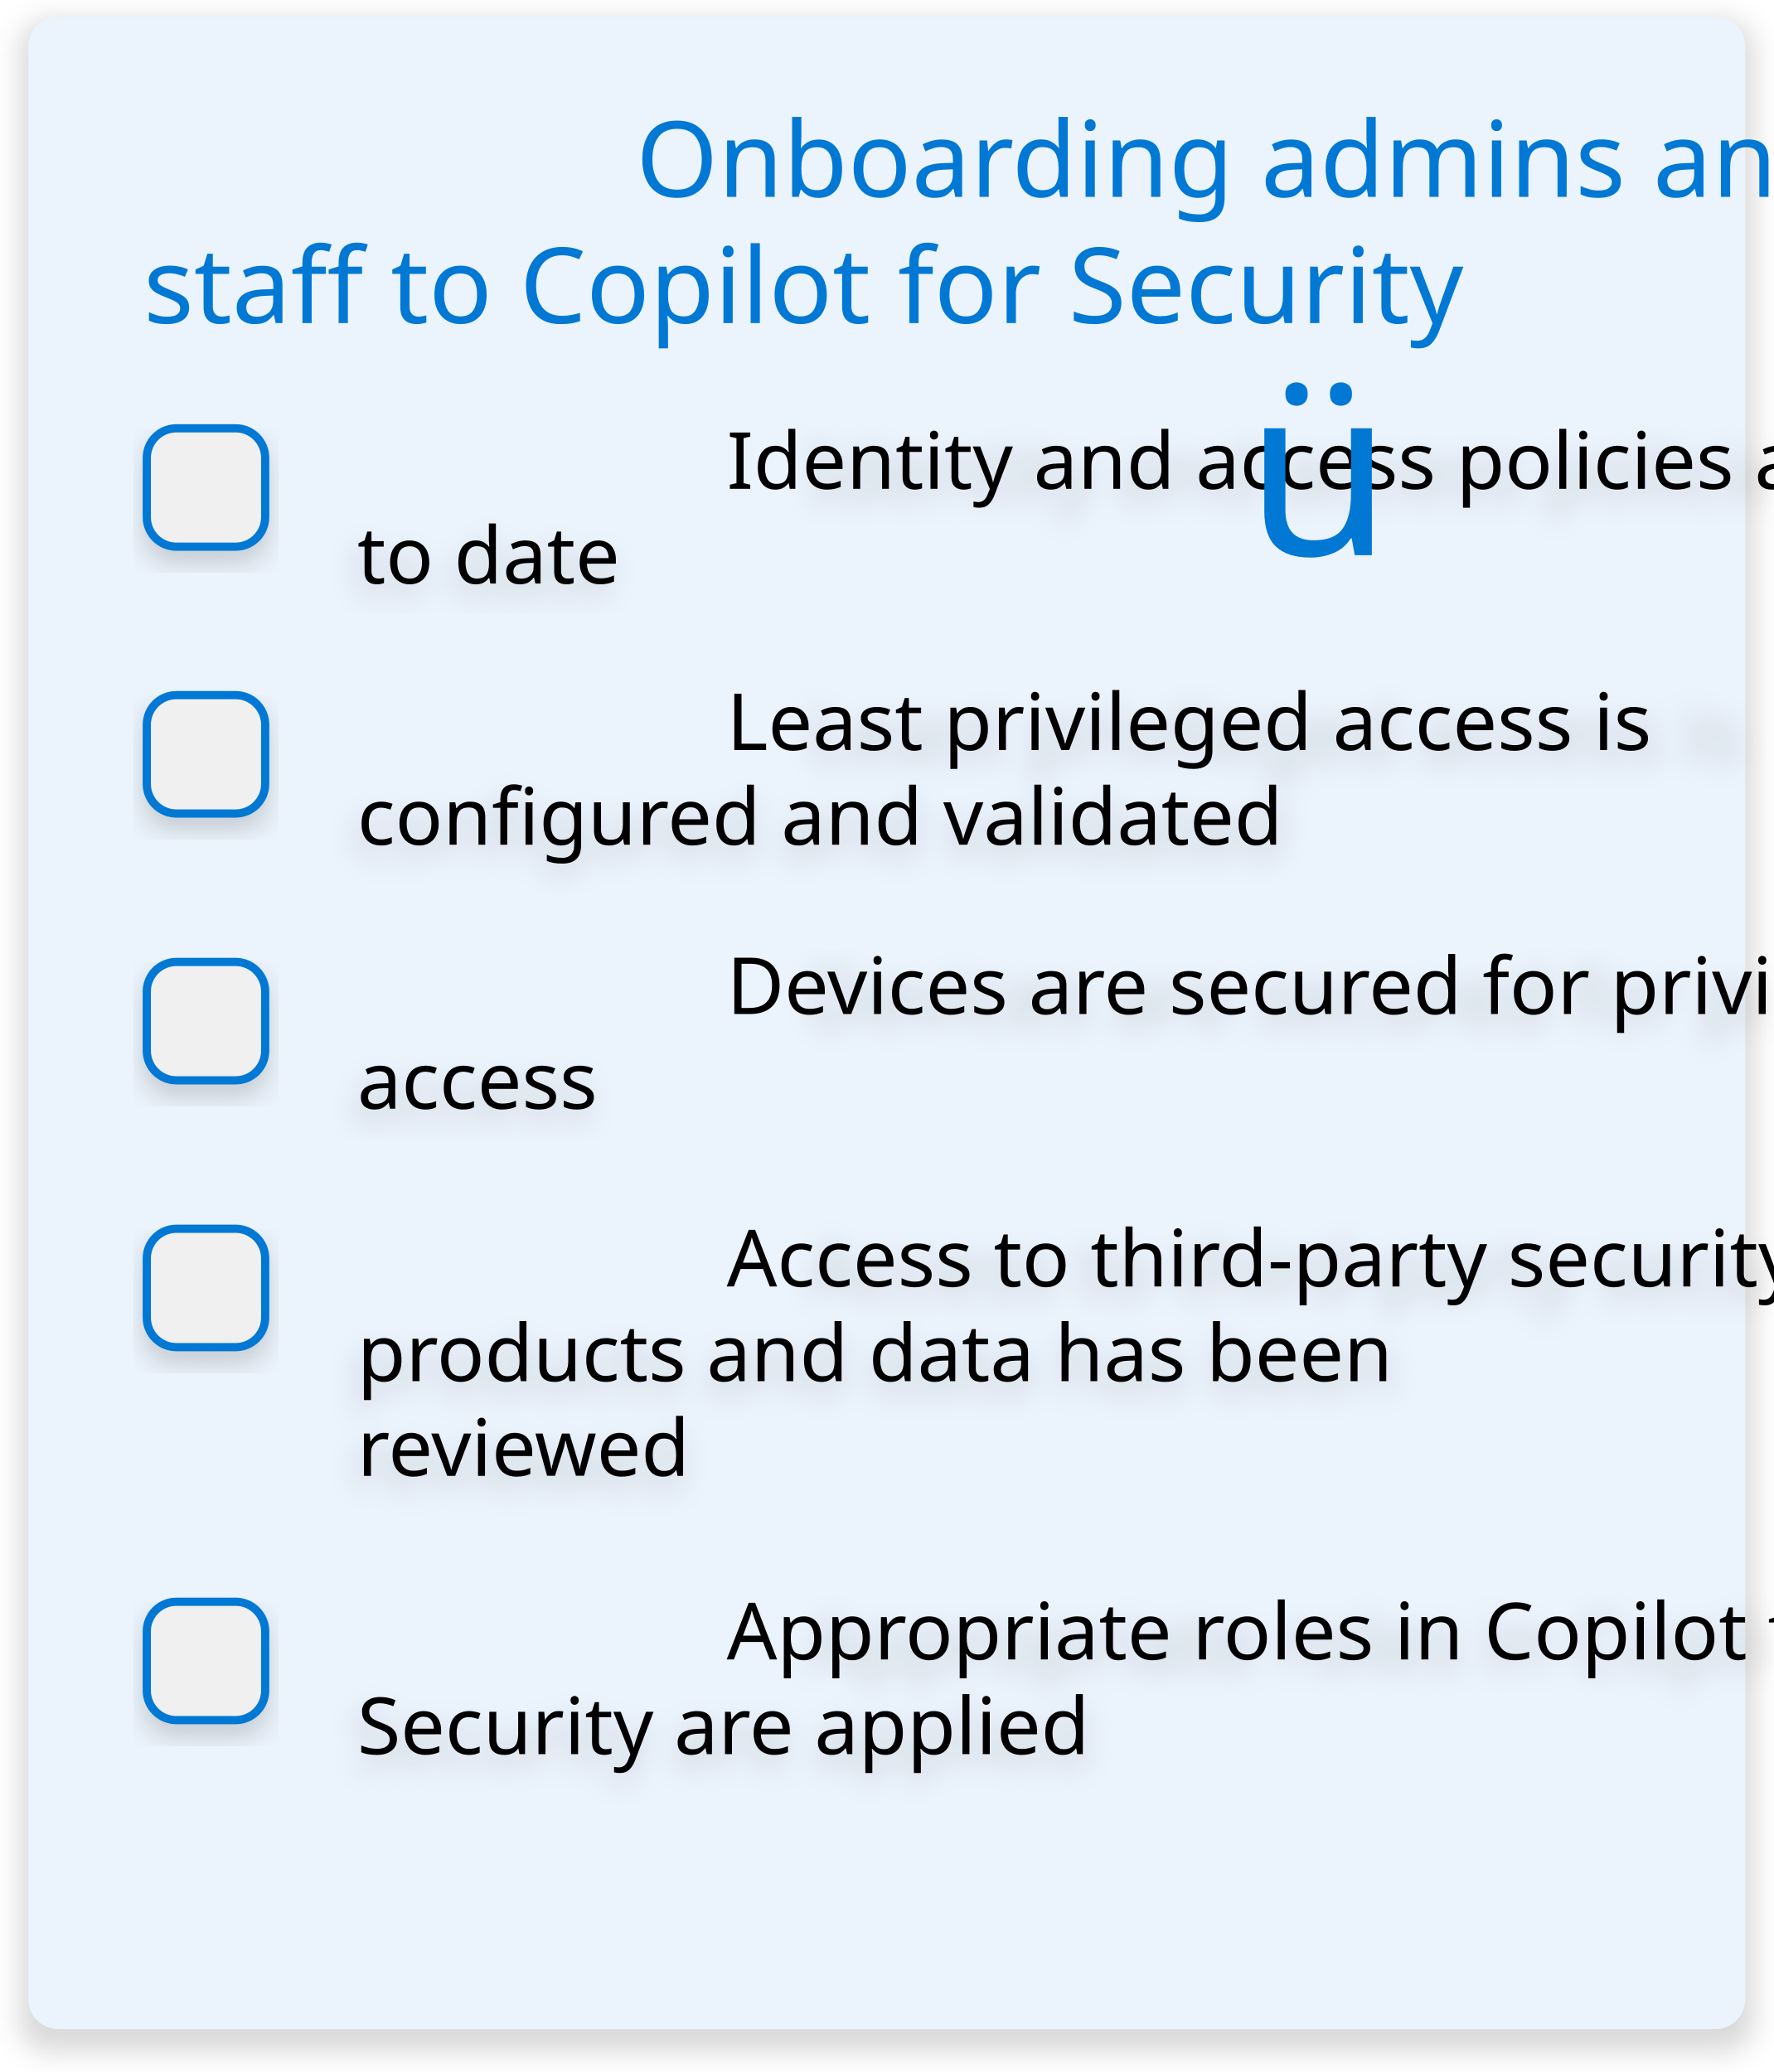
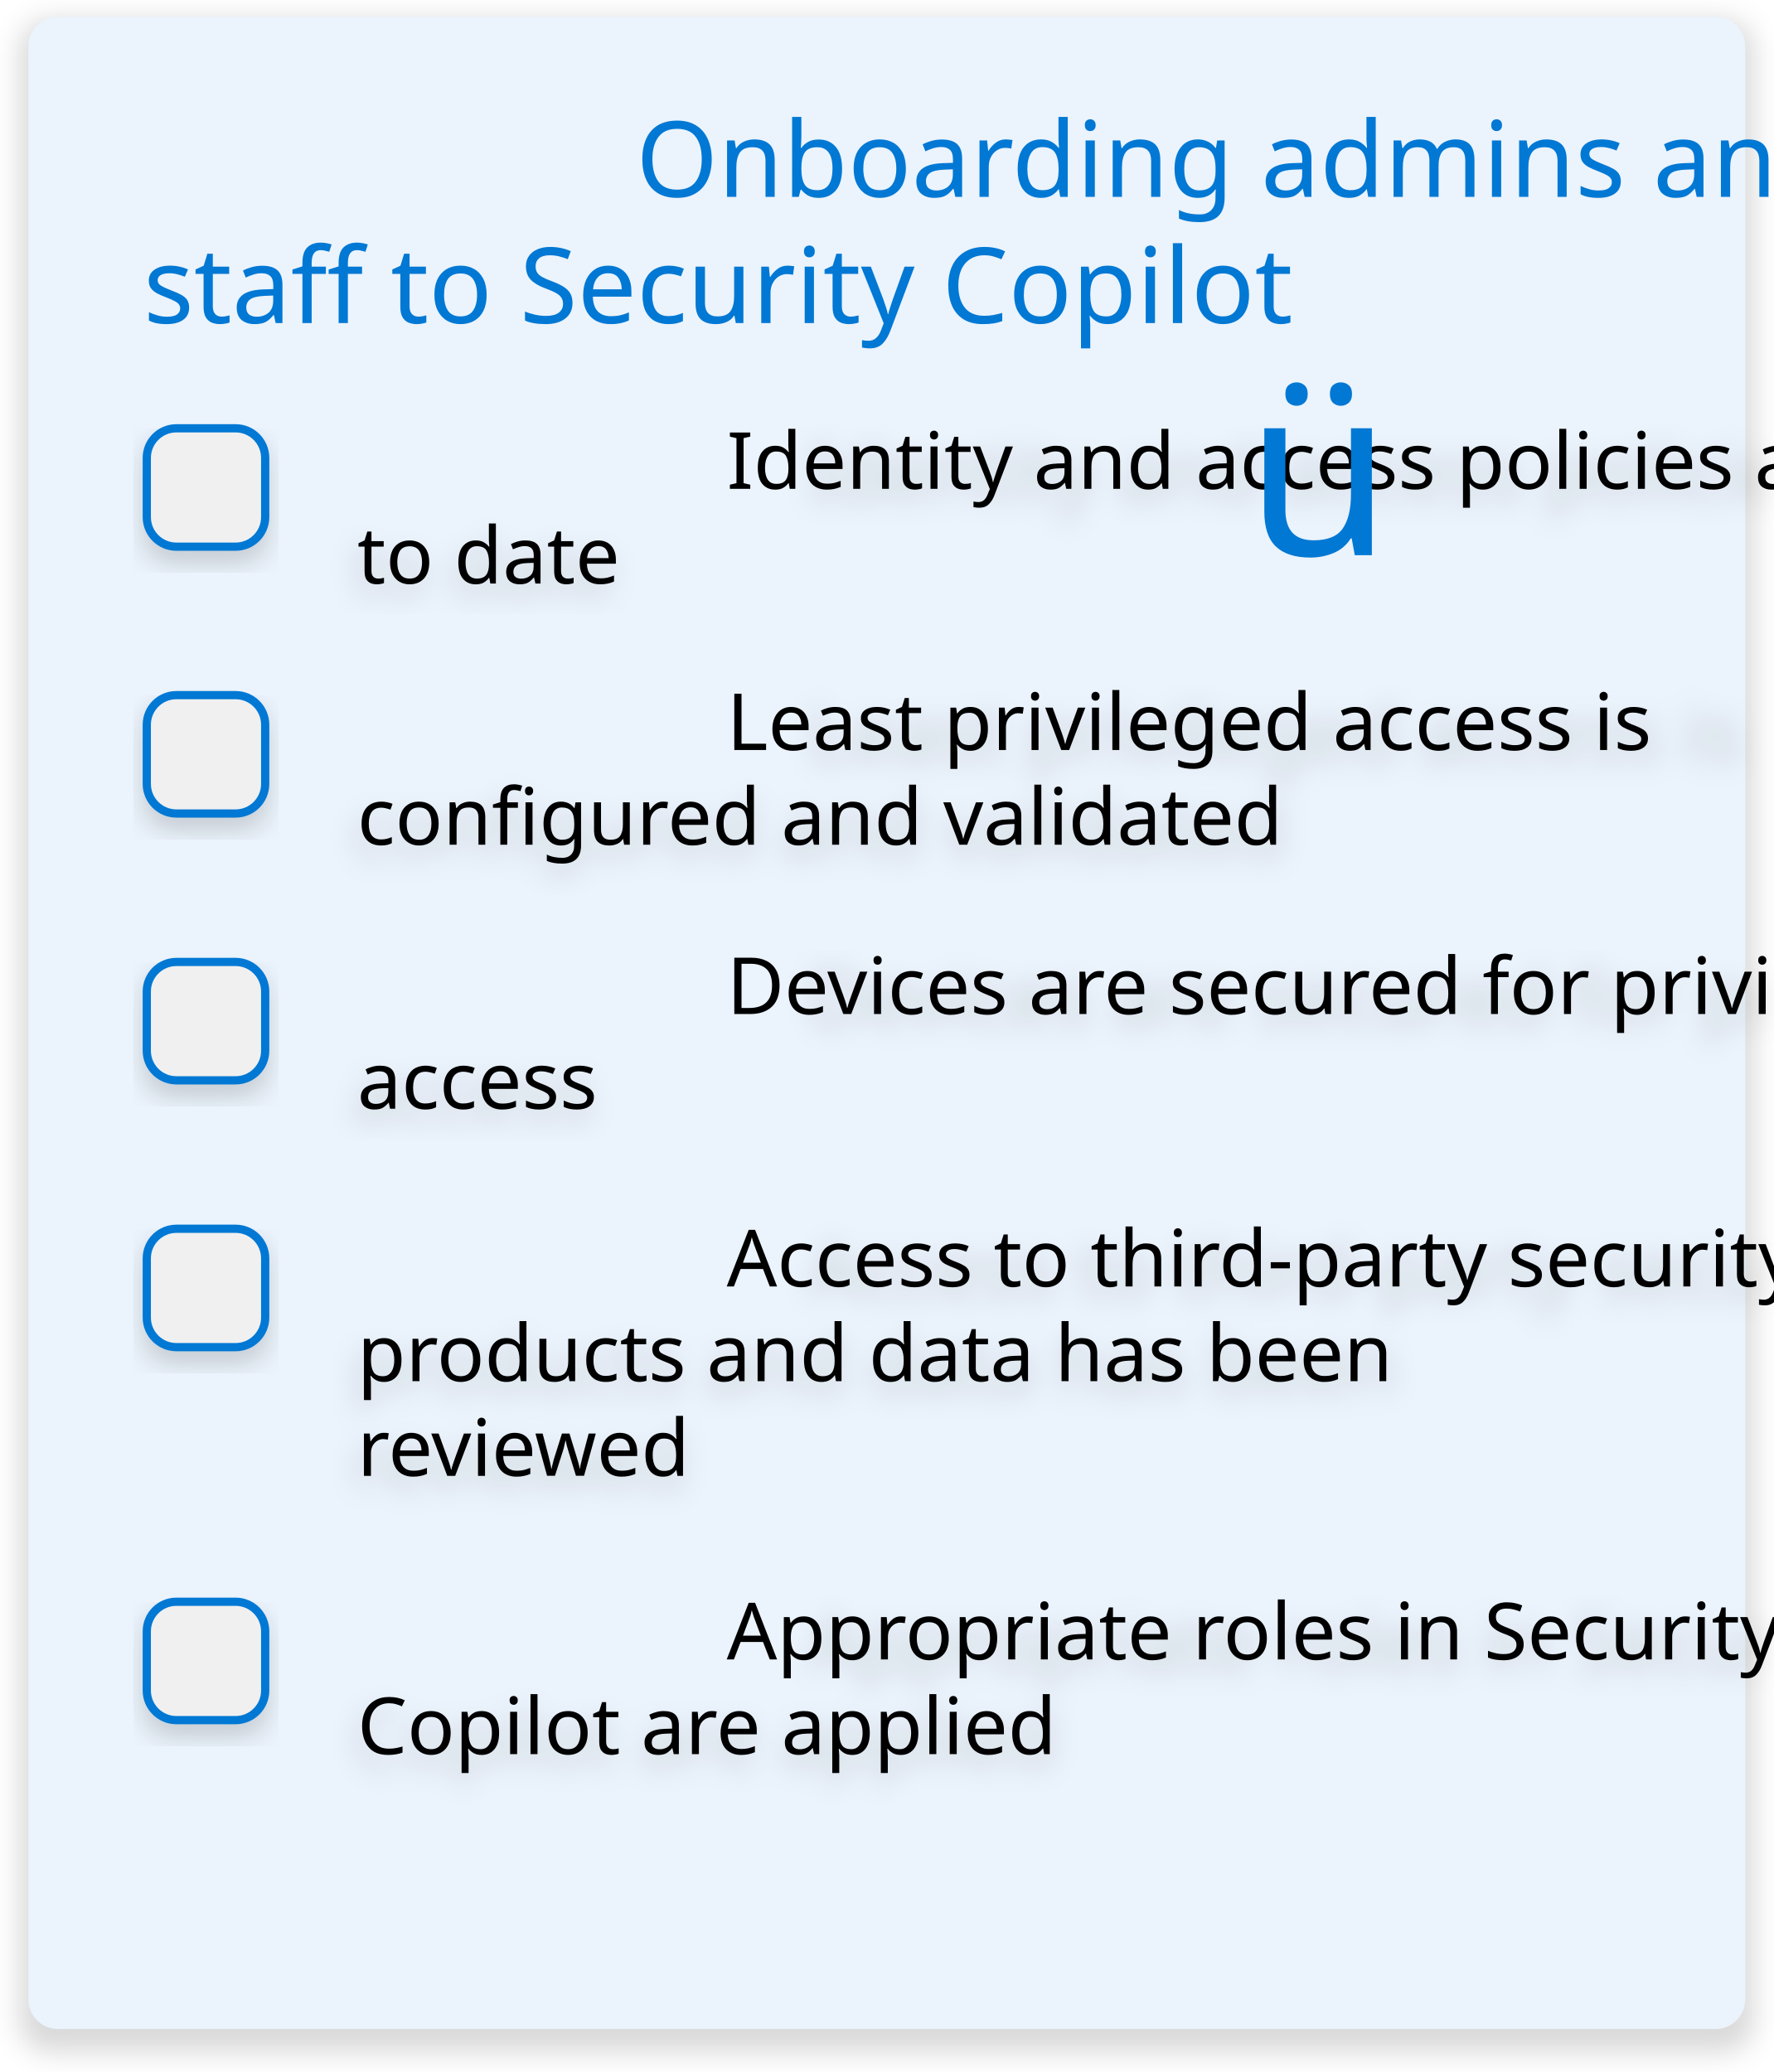
<svg xmlns="http://www.w3.org/2000/svg" xmlns:ns1="http://schemas.microsoft.com/visio/2003/SVGExtensions/" xmlns:xlink="http://www.w3.org/1999/xlink" width="3.745in" height="4.376in" viewBox="0 0 269.61 315.06" xml:space="preserve" color-interpolation-filters="sRGB" class="st18">
  <ns1:documentProperties ns1:langID="1033" ns1:viewMarkup="false" />
  <style type="text/css">
	
		.st1 {visibility:visible}
		.st2 {fill:#000000;fill-opacity:0.15;filter:url(#filter_2);marker-end:url(#mrkr1-5);stroke:none}
		.st3 {fill:#000000;fill-opacity:0.15;stroke:#000000;stroke-opacity:0.15;stroke-width:0.159}
		.st4 {fill:#ebf3fc;marker-end:url(#mrkr1-9);stroke:none;stroke-width:0.75}
		.st5 {fill:#0078d4;fill-opacity:1;stroke:#0078d4;stroke-opacity:1;stroke-width:0.159}
		.st6 {fill:none;marker-end:url(#mrkr1-13);stroke:none;stroke-width:1.25}
		.st7 {fill:#0078d4;fill-opacity:1;stroke:#0078d4;stroke-opacity:1;stroke-width:0.24}
		.st8 {fill:#0078d4;font-family:Segoe UI Semibold;font-size:1.333em}
		.st9 {font-size:1em}
		.st10 {fill:#000000;fill-opacity:0.15;filter:url(#filter_2);marker-end:url(#mrkr1-20);stroke:#000000;stroke-opacity:0.15}
		.st11 {fill:#000000;fill-opacity:0.15;stroke:#000000;stroke-opacity:0.15;stroke-width:0.24}
		.st12 {fill:#f0f0f0;marker-end:url(#mrkr1-13);stroke:#0078d4;stroke-width:1.25}
		.st13 {fill:none;filter:url(#filter_2);stroke:none}
		.st14 {fill:#000000;filter:url(#filter_2);font-family:Segoe UI;font-size:1em;opacity:0.149}
		.st15 {fill:none;stroke:none;stroke-width:0.25}
		.st16 {fill:#000000;font-family:Segoe UI;font-size:1em}
		.st17 {fill:#0078d4;font-family:Wingdings;font-size:3em}
		.st18 {fill:none;fill-rule:evenodd;font-size:12px;overflow:visible;stroke-linecap:square;stroke-miterlimit:3}
	
	</style>
  <defs id="Markers">
    <g id="lend1">
      <path d="M 1 -1 L 0 0 L 1 1 " style="stroke-linecap:round;stroke-linejoin:round;fill:none" />
    </g>
    <marker id="mrkr1-5" class="st3" ns1:arrowType="1" ns1:arrowSize="4" orient="auto" markerUnits="strokeWidth" overflow="visible">
      <use xlink:href="#lend1" transform="scale(-6.28,-6.28) " />
    </marker>
    <marker id="mrkr1-9" class="st5" ns1:arrowType="1" ns1:arrowSize="4" orient="auto" markerUnits="strokeWidth" overflow="visible">
      <use xlink:href="#lend1" transform="scale(-6.28,-6.28) " />
    </marker>
    <marker id="mrkr1-13" class="st7" ns1:arrowType="1" ns1:arrowSize="4" orient="auto" markerUnits="strokeWidth" overflow="visible">
      <use xlink:href="#lend1" transform="scale(-4.168,-4.168) " />
    </marker>
    <marker id="mrkr1-20" class="st11" ns1:arrowType="1" ns1:arrowSize="4" orient="auto" markerUnits="strokeWidth" overflow="visible">
      <use xlink:href="#lend1" transform="scale(-4.168,-4.168) " />
    </marker>
  </defs>
  <defs id="Filters">
    <filter id="filter_2">
      <feGaussianBlur stdDeviation="2" />
    </filter>
  </defs>
  <g ns1:mID="0" ns1:index="1" ns1:groupContext="foregroundPage">
    <ns1:userDefs>
      <ns1:ud ns1:nameU="visNavType" ns1:val="VT0(1):26" />
    </ns1:userDefs>
    <ns1:pageProperties ns1:drawingScale="1" ns1:pageScale="1" ns1:drawingUnits="19" ns1:shadowOffsetX="9" ns1:shadowOffsetY="-9" />
    <ns1:layer ns1:name="symbols" ns1:index="0" />
    <g id="shape1074-1" ns1:mID="1074" ns1:groupContext="shape" ns1:layerMember="0" transform="translate(4.305,-6.53)">
      <ns1:userDefs>
        <ns1:ud ns1:nameU="visNavOrder" ns1:prompt="" ns1:val="VT0(73000):26" />
      </ns1:userDefs>
      <g id="shadow1074-2" ns1:groupContext="shadow" ns1:shadowOffsetX="1.22465E-16" ns1:shadowOffsetY="-2" ns1:shadowType="1" ns1:shadowScale="1.01" transform="matrix(1.01,0,0,1.01,-1.305,0.3794)" class="st1">
        <rect x="0" y="9.06" width="261" height="306" rx="4.5" ry="4.5" class="st2" />
      </g>
      <rect x="0" y="9.06" width="261" height="306" rx="4.5" ry="4.5" class="st4" />
    </g>
    <g id="shape1065-10" ns1:mID="1065" ns1:groupContext="shape" transform="translate(17.805,-253.13)">
      <ns1:userDefs>
        <ns1:ud ns1:nameU="visNavOrder" ns1:val="VT0(63000):26" />
      </ns1:userDefs>
      <ns1:textBlock ns1:margins="rect(4,4,4,4)" ns1:verticalAlign="0" />
      <ns1:textRect cx="123.75" cy="289.86" width="247.5" height="50.4" />
      <rect x="0" y="264.66" width="247.5" height="50.4" rx="4.5" ry="4.5" class="st6" />
      <text x="4" y="283.06" class="st8" ns1:langID="1033">
        <ns1:paragraph ns1:spAfter="6" />
-         <ns1:tabList />Onboarding admins and SecOps <tspan x="4" dy="1.2em" class="st9">staff to Copilot for Security</tspan>
+         <ns1:tabList />Onboarding admins and SecOps <tspan x="4" dy="1.2em" class="st9">staff to Security Copilot</tspan>
      </text>
    </g>
    <g id="shape1066-16" ns1:mID="1066" ns1:groupContext="shape" transform="translate(22.305,-231.934)">
      <ns1:userDefs>
        <ns1:ud ns1:nameU="visNavOrder" ns1:val="VT0(65000):26" />
      </ns1:userDefs>
      <g id="shadow1066-17" ns1:groupContext="shadow" ns1:shadowOffsetX="1.22465E-16" ns1:shadowOffsetY="-2" ns1:shadowType="1" ns1:shadowScale="1.01" transform="matrix(1.01,0,0,1.01,-0.09,-1.0606)" class="st1">
        <rect x="0" y="297.06" width="18" height="18" rx="4.5" ry="4.5" class="st10" />
      </g>
      <rect x="0" y="297.06" width="18" height="18" rx="4.5" ry="4.5" class="st12" />
    </g>
    <g id="shape1067-24" ns1:mID="1067" ns1:groupContext="shape" transform="translate(49.305,-211.673)">
      <ns1:userDefs>
        <ns1:ud ns1:nameU="visVersion" ns1:val="VT0(15):26" />
        <ns1:ud ns1:nameU="visNavOrder" ns1:val="VT0(66000):26" />
      </ns1:userDefs>
      <ns1:textBlock ns1:margins="rect(5,0,5,5)" ns1:verticalAlign="0" />
      <ns1:textRect cx="94.5" cy="292.632" width="189" height="44.856" />
      <g id="shadow1067-25" ns1:groupContext="shadow" ns1:shadowOffsetX="1.22465E-16" ns1:shadowOffsetY="-2" ns1:shadowType="1" ns1:shadowScale="1.01" transform="matrix(1.01,0,0,1.01,-0.945,-0.92632)" class="st1">
        <rect x="0" y="270.204" width="189" height="44.856" class="st13" />
        <text x="5" y="286" class="st14" ns1:langID="1033">
          <ns1:paragraph />
          <ns1:tabList />Identity and access policies are up <tspan x="5" dy="1.2em" class="st9">to date</tspan>
        </text>
      </g>
      <rect x="0" y="270.204" width="189" height="44.856" class="st15" />
      <text x="5" y="286" class="st16" ns1:langID="1033">
        <ns1:paragraph />
        <ns1:tabList />Identity and access policies are up <tspan x="5" dy="1.2em" class="st9">to date</tspan>
      </text>
    </g>
    <g id="shape1068-34" ns1:mID="1068" ns1:groupContext="shape" transform="translate(22.305,-191.362)">
      <ns1:userDefs>
        <ns1:ud ns1:nameU="visNavOrder" ns1:val="VT0(67000):26" />
      </ns1:userDefs>
      <g id="shadow1068-35" ns1:groupContext="shadow" ns1:shadowOffsetX="1.22465E-16" ns1:shadowOffsetY="-2" ns1:shadowType="1" ns1:shadowScale="1.01" transform="matrix(1.01,0,0,1.01,-0.09,-1.0606)" class="st1">
        <rect x="0" y="297.06" width="18" height="18" rx="4.5" ry="4.5" class="st10" />
      </g>
      <rect x="0" y="297.06" width="18" height="18" rx="4.5" ry="4.5" class="st12" />
    </g>
    <g id="shape1069-41" ns1:mID="1069" ns1:groupContext="shape" transform="translate(49.305,-171.959)">
      <ns1:userDefs>
        <ns1:ud ns1:nameU="visVersion" ns1:val="VT0(15):26" />
        <ns1:ud ns1:nameU="visNavOrder" ns1:val="VT0(68000):26" />
      </ns1:userDefs>
      <ns1:textBlock ns1:margins="rect(5,0,5,5)" ns1:verticalAlign="0" />
      <ns1:textRect cx="94.5" cy="292.632" width="189" height="44.856" />
      <g id="shadow1069-42" ns1:groupContext="shadow" ns1:shadowOffsetX="1.22465E-16" ns1:shadowOffsetY="-2" ns1:shadowType="1" ns1:shadowScale="1.01" transform="matrix(1.01,0,0,1.01,-0.945,-0.92632)" class="st1">
        <rect x="0" y="270.204" width="189" height="44.856" class="st13" />
        <text x="5" y="286" class="st14" ns1:langID="1033">
          <ns1:paragraph />
          <ns1:tabList />Least privileged access is <tspan x="5" dy="1.2em" class="st9">configured and validated</tspan>
        </text>
      </g>
      <rect x="0" y="270.204" width="189" height="44.856" class="st15" />
      <text x="5" y="286" class="st16" ns1:langID="1033">
        <ns1:paragraph />
        <ns1:tabList />Least privileged access is <tspan x="5" dy="1.2em" class="st9">configured and validated</tspan>
      </text>
    </g>
    <g id="shape1070-51" ns1:mID="1070" ns1:groupContext="shape" transform="translate(49.305,-131.81)">
      <ns1:userDefs>
        <ns1:ud ns1:nameU="visVersion" ns1:val="VT0(15):26" />
        <ns1:ud ns1:nameU="visNavOrder" ns1:val="VT0(69000):26" />
      </ns1:userDefs>
      <ns1:textBlock ns1:margins="rect(5,0,5,5)" ns1:verticalAlign="0" />
      <ns1:textRect cx="94.5" cy="292.632" width="189" height="44.856" />
      <g id="shadow1070-52" ns1:groupContext="shadow" ns1:shadowOffsetX="1.22465E-16" ns1:shadowOffsetY="-2" ns1:shadowType="1" ns1:shadowScale="1.01" transform="matrix(1.01,0,0,1.01,-0.945,-0.92632)" class="st1">
        <rect x="0" y="270.204" width="189" height="44.856" class="st13" />
        <text x="5" y="286" class="st14" ns1:langID="1033">
          <ns1:paragraph />
          <ns1:tabList />Devices are secured for privileged <tspan x="5" dy="1.2em" class="st9">access</tspan>
        </text>
      </g>
      <rect x="0" y="270.204" width="189" height="44.856" class="st15" />
      <text x="5" y="286" class="st16" ns1:langID="1033">
        <ns1:paragraph />
        <ns1:tabList />Devices are secured for privileged <tspan x="5" dy="1.2em" class="st9">access</tspan>
      </text>
    </g>
    <g id="shape1071-61" ns1:mID="1071" ns1:groupContext="shape" transform="translate(22.305,-150.79)">
      <ns1:userDefs>
        <ns1:ud ns1:nameU="visNavOrder" ns1:val="VT0(70000):26" />
      </ns1:userDefs>
      <g id="shadow1071-62" ns1:groupContext="shadow" ns1:shadowOffsetX="1.22465E-16" ns1:shadowOffsetY="-2" ns1:shadowType="1" ns1:shadowScale="1.01" transform="matrix(1.01,0,0,1.01,-0.09,-1.0606)" class="st1">
        <rect x="0" y="297.06" width="18" height="18" rx="4.5" ry="4.5" class="st10" />
      </g>
      <rect x="0" y="297.06" width="18" height="18" rx="4.5" ry="4.5" class="st12" />
    </g>
    <g id="shape1072-68" ns1:mID="1072" ns1:groupContext="shape" transform="translate(49.305,-90.3877)">
      <ns1:userDefs>
        <ns1:ud ns1:nameU="visVersion" ns1:val="VT0(15):26" />
        <ns1:ud ns1:nameU="visNavOrder" ns1:val="VT0(71000):26" />
      </ns1:userDefs>
      <ns1:textBlock ns1:margins="rect(5,0,5,5)" ns1:verticalAlign="0" />
      <ns1:textRect cx="94.5" cy="292.632" width="189" height="44.856" />
      <g id="shadow1072-69" ns1:groupContext="shadow" ns1:shadowOffsetX="1.22465E-16" ns1:shadowOffsetY="-2" ns1:shadowType="1" ns1:shadowScale="1.01" transform="matrix(1.01,0,0,1.01,-0.945,-0.92632)" class="st1">
        <rect x="0" y="270.204" width="189" height="44.856" class="st13" />
        <text x="5" y="286" class="st14" ns1:langID="1033">
          <ns1:paragraph />
          <ns1:tabList />Access to third-party security <tspan x="5" dy="1.2em" class="st9">products and data has been </tspan>
          <tspan x="5" dy="1.2em" class="st9">reviewed</tspan>
        </text>
      </g>
      <rect x="0" y="270.204" width="189" height="44.856" class="st15" />
      <text x="5" y="286" class="st16" ns1:langID="1033">
        <ns1:paragraph />
        <ns1:tabList />Access to third-party security <tspan x="5" dy="1.2em" class="st9">products and data has been </tspan>
        <tspan x="5" dy="1.2em" class="st9">reviewed</tspan>
      </text>
    </g>
    <g id="shape1073-80" ns1:mID="1073" ns1:groupContext="shape" transform="translate(22.305,-110.218)">
      <ns1:userDefs>
        <ns1:ud ns1:nameU="visNavOrder" ns1:val="VT0(72000):26" />
      </ns1:userDefs>
      <g id="shadow1073-81" ns1:groupContext="shadow" ns1:shadowOffsetX="1.22465E-16" ns1:shadowOffsetY="-2" ns1:shadowType="1" ns1:shadowScale="1.01" transform="matrix(1.01,0,0,1.01,-0.09,-1.0606)" class="st1">
        <rect x="0" y="297.06" width="18" height="18" rx="4.5" ry="4.5" class="st10" />
      </g>
      <rect x="0" y="297.06" width="18" height="18" rx="4.5" ry="4.5" class="st12" />
    </g>
    <g id="shape1075-87" ns1:mID="1075" ns1:groupContext="shape" transform="translate(49.305,-33.674)">
      <ns1:userDefs>
        <ns1:ud ns1:nameU="visVersion" ns1:val="VT0(15):26" />
        <ns1:ud ns1:nameU="visNavOrder" ns1:val="VT0(75000):26" />
      </ns1:userDefs>
      <ns1:textBlock ns1:margins="rect(5,0,5,5)" ns1:verticalAlign="0" />
      <ns1:textRect cx="94.5" cy="292.632" width="189" height="44.856" />
      <g id="shadow1075-88" ns1:groupContext="shadow" ns1:shadowOffsetX="1.22465E-16" ns1:shadowOffsetY="-2" ns1:shadowType="1" ns1:shadowScale="1.01" transform="matrix(1.01,0,0,1.01,-0.945,-0.92632)" class="st1">
        <rect x="0" y="270.204" width="189" height="44.856" class="st13" />
        <text x="5" y="286" class="st14" ns1:langID="1033">
          <ns1:paragraph />
-           <ns1:tabList />Appropriate roles in Copilot for <tspan x="5" dy="1.2em" class="st9">Security are applied</tspan>
-         </text>
-       </g>
-       <rect x="0" y="270.204" width="189" height="44.856" class="st15" />
-       <text x="5" y="286" class="st16" ns1:langID="1033">
-         <ns1:paragraph />
-         <ns1:tabList />Appropriate roles in Copilot for <tspan x="5" dy="1.2em" class="st9">Security are applied</tspan>
+           <ns1:tabList />Appropriate roles in Security <tspan x="5" dy="1.2em" class="st9">Copilot are applied</tspan>
+         </text>
+       </g>
+       <rect x="0" y="270.204" width="189" height="44.856" class="st15" />
+       <text x="5" y="286" class="st16" ns1:langID="1033">
+         <ns1:paragraph />
+         <ns1:tabList />Appropriate roles in Security <tspan x="5" dy="1.2em" class="st9">Copilot are applied</tspan>
      </text>
    </g>
    <g id="shape1076-97" ns1:mID="1076" ns1:groupContext="shape" transform="translate(22.305,-53.5046)">
      <ns1:userDefs>
        <ns1:ud ns1:nameU="visNavOrder" ns1:val="VT0(76000):26" />
      </ns1:userDefs>
      <g id="shadow1076-98" ns1:groupContext="shadow" ns1:shadowOffsetX="1.22465E-16" ns1:shadowOffsetY="-2" ns1:shadowType="1" ns1:shadowScale="1.01" transform="matrix(1.01,0,0,1.01,-0.09,-1.0606)" class="st1">
        <rect x="0" y="297.06" width="18" height="18" rx="4.5" ry="4.5" class="st10" />
      </g>
      <rect x="0" y="297.06" width="18" height="18" rx="4.5" ry="4.5" class="st12" />
    </g>
    <g id="shape1078-104" ns1:mID="1078" ns1:groupContext="shape" transform="translate(16.871,-233.5)">
      <ns1:userDefs>
-         <ns1:ud ns1:nameU="visNavOrder" ns1:val="VT0(77000):26" />
+         <ns1:ud ns1:nameU="visNavOrder" ns1:val="VT0(78000):26" />
      </ns1:userDefs>
      <ns1:textBlock ns1:margins="rect(4,4,4,4)" ns1:verticalAlign="0" />
      <ns1:textRect cx="17" cy="298.06" width="34" height="33.999" />
      <rect x="0" y="281.061" width="33.999" height="33.999" rx="4.5" ry="4.5" class="st6" />
      <text x="4" y="317.92" class="st17" ns1:langID="1033">
        <ns1:paragraph ns1:spAfter="6" />
        <ns1:tabList />ü</text>
    </g>
  </g>
</svg>
